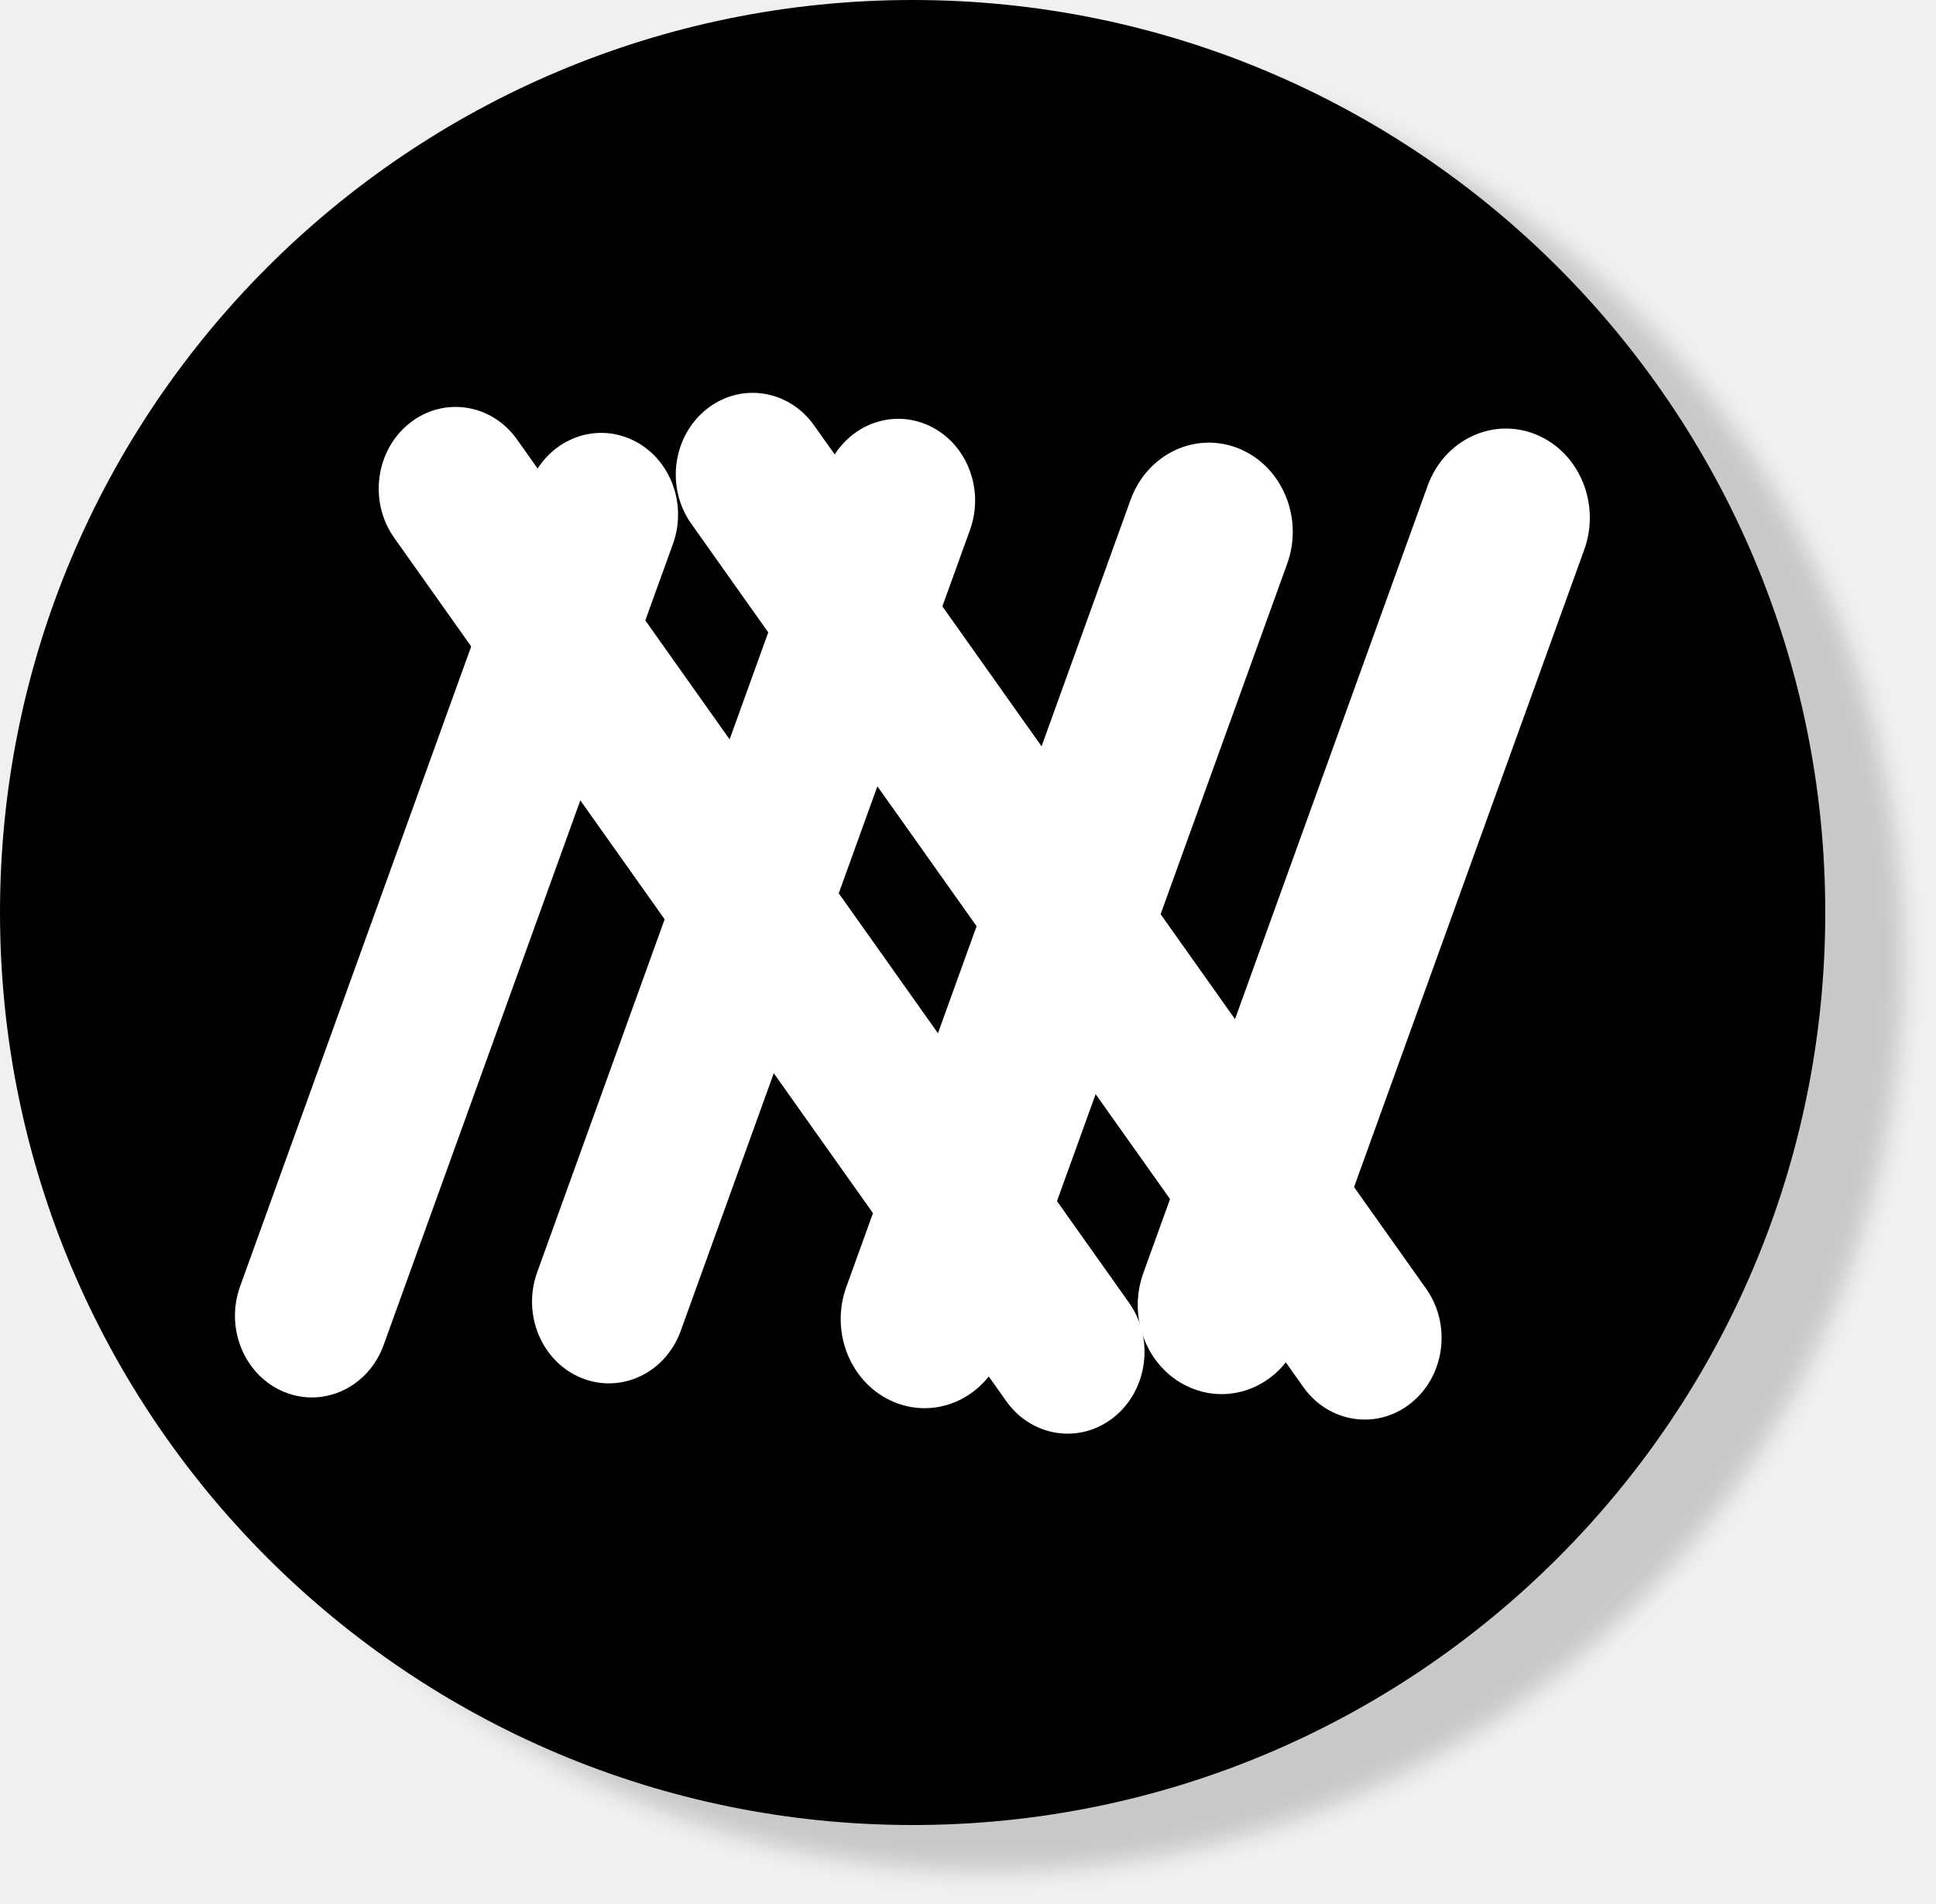
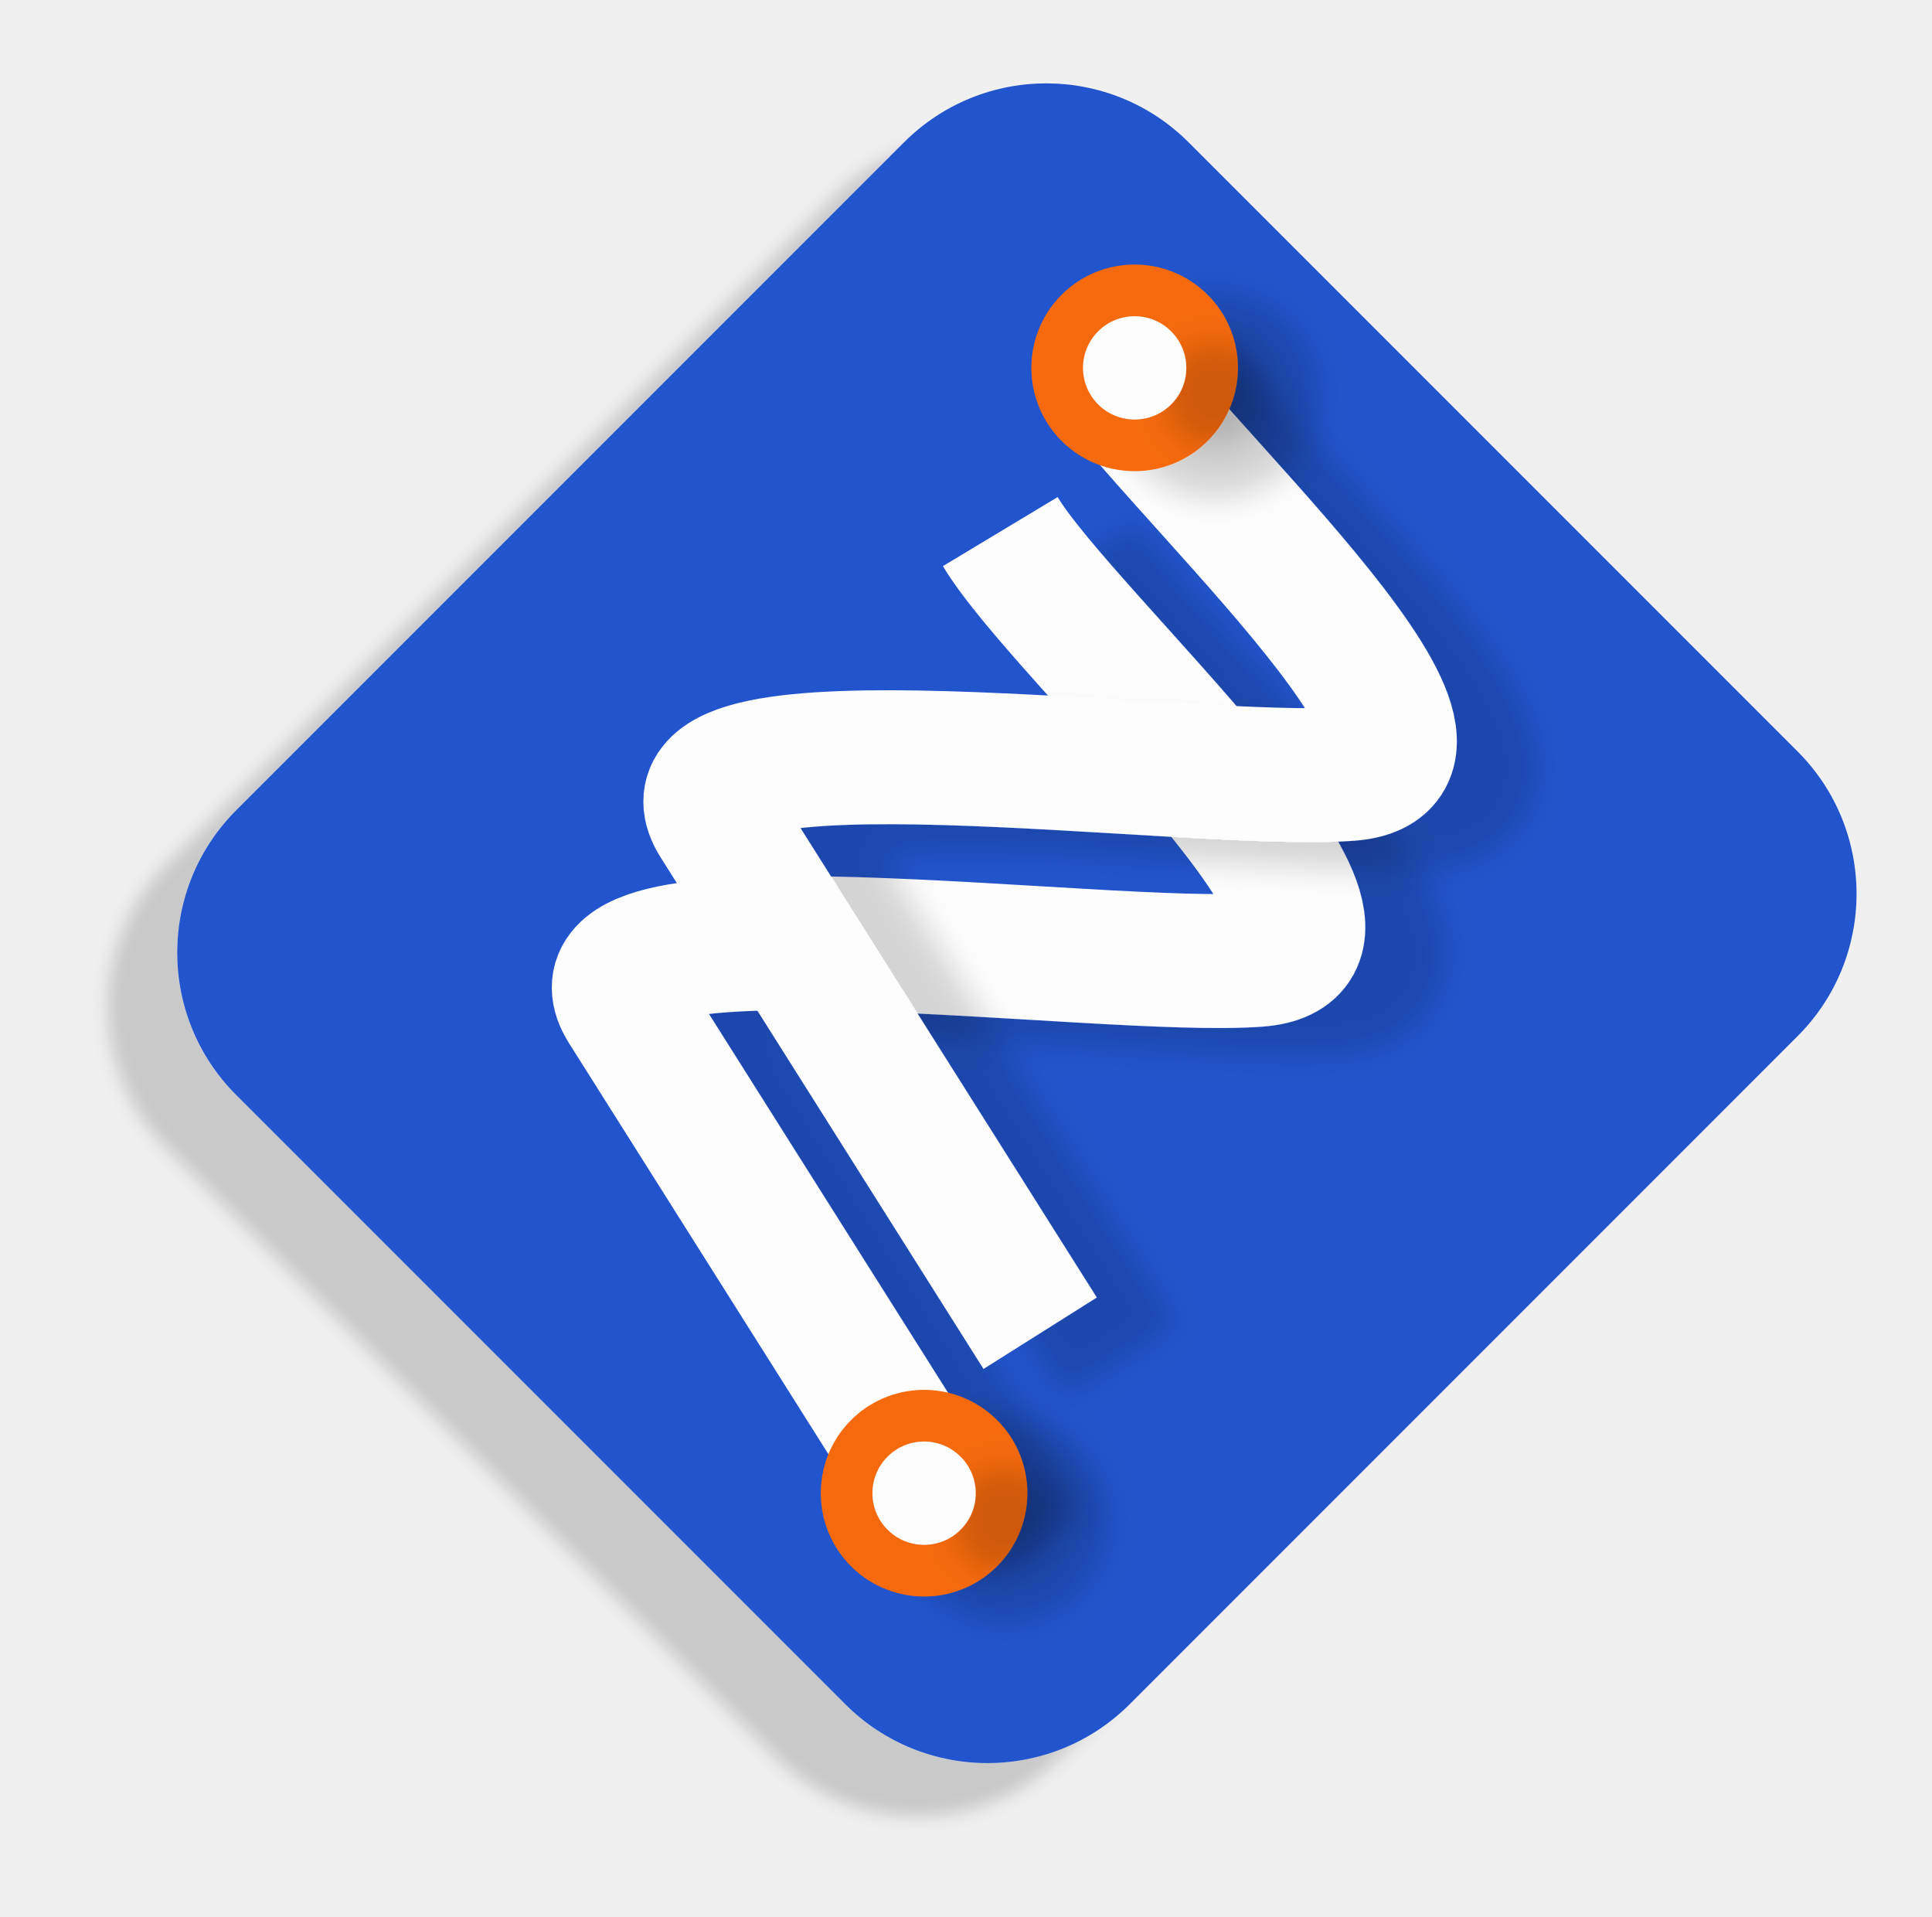
- <svg xmlns="http://www.w3.org/2000/svg" width="542" height="533" viewBox="0 0 542 533">
+ <svg xmlns="http://www.w3.org/2000/svg" width="723.015" height="717.015" viewBox="0 0 723.015 717.015">
  <defs>
-     <filter id="Ellipse_14" x="0" y="0" width="542" height="533" filterUnits="userSpaceOnUse">
-       <feOffset dx="22" dy="13" input="SourceAlpha" />
+     <filter id="Rectangle_3" x="0" y="0" width="723.015" height="717.015" filterUnits="userSpaceOnUse">
+       <feOffset dx="-26" dy="20" input="SourceAlpha" />
      <feGaussianBlur stdDeviation="3" result="blur" />
      <feFlood flood-opacity="0.161" />
      <feComposite operator="in" in2="blur" />
      <feComposite in="SourceGraphic" />
    </filter>
+     <filter id="Path_7" x="147.786" y="149.993" width="463.255" height="467.42" filterUnits="userSpaceOnUse">
+       <feOffset dx="30" dy="10" input="SourceAlpha" />
+       <feGaussianBlur stdDeviation="6" result="blur-2" />
+       <feFlood flood-opacity="0.161" />
+       <feComposite operator="in" in2="blur-2" />
+       <feComposite in="SourceGraphic" />
+     </filter>
+     <filter id="Path_8" x="181.697" y="80.465" width="463.255" height="467.419" filterUnits="userSpaceOnUse">
+       <feOffset dx="30" dy="10" input="SourceAlpha" />
+       <feGaussianBlur stdDeviation="6" result="blur-3" />
+       <feFlood flood-opacity="0.161" />
+       <feComposite operator="in" in2="blur-3" />
+       <feComposite in="SourceGraphic" />
+     </filter>
+     <filter id="Ellipse_3" x="368.455" y="74.632" width="156.878" height="144.878" filterUnits="userSpaceOnUse">
+       <feOffset dx="30" dy="10" input="SourceAlpha" />
+       <feGaussianBlur stdDeviation="6" result="blur-4" />
+       <feFlood flood-opacity="0.161" />
+       <feComposite operator="in" in2="blur-4" />
+       <feComposite in="SourceGraphic" />
+     </filter>
+     <filter id="Ellipse_4" x="289.966" y="493.947" width="156.878" height="144.878" filterUnits="userSpaceOnUse">
+       <feOffset dx="30" dy="10" input="SourceAlpha" />
+       <feGaussianBlur stdDeviation="6" result="blur-5" />
+       <feFlood flood-opacity="0.161" />
+       <feComposite operator="in" in2="blur-5" />
+       <feComposite in="SourceGraphic" />
+     </filter>
+     <filter id="Ellipse_5" x="317.185" y="521.166" width="102.439" height="90.439" filterUnits="userSpaceOnUse">
+       <feOffset dx="30" dy="10" input="SourceAlpha" />
+       <feGaussianBlur stdDeviation="6" result="blur-6" />
+       <feFlood flood-opacity="0.161" />
+       <feComposite operator="in" in2="blur-6" />
+       <feComposite in="SourceGraphic" />
+     </filter>
+     <filter id="Ellipse_6" x="395.674" y="101.852" width="102.439" height="90.439" filterUnits="userSpaceOnUse">
+       <feOffset dx="30" dy="10" input="SourceAlpha" />
+       <feGaussianBlur stdDeviation="6" result="blur-7" />
+       <feFlood flood-opacity="0.161" />
+       <feComposite operator="in" in2="blur-7" />
+       <feComposite in="SourceGraphic" />
+     </filter>
  </defs>
-   <g id="Group_27" data-name="Group 27" transform="translate(-738 -220)">
-     <g transform="matrix(1, 0, 0, 1, 738, 220)" filter="url(#Ellipse_14)">
-       <circle id="Ellipse_14-2" data-name="Ellipse 14" cx="255.5" cy="255.5" r="255.5" fill="#020202" />
+   <g id="Group_8" data-name="Group 8" transform="translate(-2434.924 734.684) rotate(-45)">
+     <g id="Group_7" data-name="Group 7">
+       <g transform="matrix(0.71, 0.71, -0.71, 0.71, 2241.25, 1202.25)" filter="url(#Rectangle_3)">
+         <rect id="Rectangle_3-2" data-name="Rectangle 3" width="502" height="471" rx="75" transform="translate(35 354.97) rotate(-45)" fill="#2155cd" />
+       </g>
+       <g id="Group_6" data-name="Group 6" transform="translate(2019.519 1651.671) rotate(-20)">
+         <g transform="matrix(0.42, 0.91, -0.91, 0.42, 362.07, -346.48)" filter="url(#Path_7)">
+           <path id="Path_7-2" data-name="Path 7" d="M0,221.293S58.153,57.223,75.451,8.351,195.464,139.2,235.469,182.818,285.024,51.968,301.543,8.351" transform="translate(182.04 429.46) rotate(-52)" fill="none" stroke="#fdfdfd" stroke-width="50" />
+         </g>
+         <g transform="matrix(0.42, 0.91, -0.91, 0.42, 362.07, -346.48)" filter="url(#Path_8)">
+           <path id="Path_8-2" data-name="Path 8" d="M0,221.293S58.153,57.223,75.451,8.351,195.464,139.2,235.469,182.818,285.024,51.968,301.543,8.351" transform="translate(215.95 359.93) rotate(-52)" fill="none" stroke="#fdfdfd" stroke-width="50" />
+         </g>
+       </g>
    </g>
-     <g id="Group_25" data-name="Group 25" transform="translate(792.456 321.734)">
-       <path id="Path_28" data-name="Path 28" d="M21.25,0c11.984.251,21.9,10.62,22.153,23.161L48.17,261.592c.251,12.541-9.261,22.5-21.245,22.253s-21.9-10.62-22.153-23.161L0,22.258C-.246,9.717,9.266-.246,21.25,0Z" transform="translate(101.723 13.379) rotate(21)" fill="#fff" />
-       <path id="Path_29" data-name="Path 29" d="M23.181.005C36.255.279,47.074,11.591,47.348,25.272l4.685,234.3c.274,13.681-10.1,24.55-23.176,24.276S4.964,272.26,4.69,258.579L.005,24.281C-.268,10.6,10.108-.268,23.181.005Z" transform="translate(353.92 11.613) rotate(21)" fill="#fff" />
-       <path id="Path_30" data-name="Path 30" d="M31.306.01C43.465-.351,53.03,9.382,52.669,21.747L44.042,317.906c-.36,12.366-10.509,22.682-22.668,23.042S-.35,331.576.01,319.211L8.637,23.052C9,10.686,19.147.37,31.306.01Z" transform="translate(35.134 35.644) rotate(-37)" fill="#fff" />
-       <path id="Path_31" data-name="Path 31" d="M31.306.01C43.465-.351,53.03,9.382,52.669,21.747L44.042,317.906c-.36,12.366-10.509,22.682-22.668,23.042S-.35,331.576.01,319.211L8.637,23.052C9,10.686,19.147.37,31.306.01Z" transform="translate(118.3 31.703) rotate(-37)" fill="#fff" />
-       <path id="Path_32" data-name="Path 32" d="M21.25,0c11.984.251,21.9,10.62,22.153,23.161L48.17,261.592c.251,12.541-9.261,22.5-21.245,22.253s-21.9-10.62-22.153-23.161L0,22.258C-.246,9.717,9.266-.246,21.25,0Z" transform="translate(184.889 9.438) rotate(21)" fill="#fff" />
-       <path id="Path_33" data-name="Path 33" d="M23.181.005C36.255.279,47.074,11.591,47.348,25.272l4.685,234.3c.274,13.681-10.1,24.55-23.176,24.276S4.964,272.26,4.69,258.579L.005,24.281C-.268,10.6,10.108-.268,23.181.005Z" transform="translate(270.754 15.554) rotate(21)" fill="#fff" />
+     <g transform="matrix(0.71, 0.71, -0.71, 0.71, 2241.25, 1202.25)" filter="url(#Ellipse_3)">
+       <circle id="Ellipse_3-2" data-name="Ellipse 3" cx="38.5" cy="38.5" r="38.5" transform="translate(368.45 138.02) rotate(-46)" fill="#f66b0e" />
+     </g>
+     <g transform="matrix(0.71, 0.71, -0.71, 0.71, 2241.25, 1202.25)" filter="url(#Ellipse_4)">
+       <circle id="Ellipse_4-2" data-name="Ellipse 4" cx="38.5" cy="38.5" r="38.5" transform="translate(289.97 557.34) rotate(-46)" fill="#f66b0e" />
+     </g>
+     <g transform="matrix(0.71, 0.71, -0.71, 0.71, 2241.25, 1202.25)" filter="url(#Ellipse_5)">
+       <ellipse id="Ellipse_5-2" data-name="Ellipse 5" cx="19.25" cy="19.25" rx="19.25" ry="19.25" transform="translate(317.19 556.86) rotate(-46)" fill="#fdfdfd" />
+     </g>
+     <g transform="matrix(0.71, 0.71, -0.71, 0.71, 2241.25, 1202.25)" filter="url(#Ellipse_6)">
+       <ellipse id="Ellipse_6-2" data-name="Ellipse 6" cx="19.25" cy="19.25" rx="19.25" ry="19.25" transform="translate(395.67 137.55) rotate(-46)" fill="#fdfdfd" />
    </g>
  </g>
</svg>
